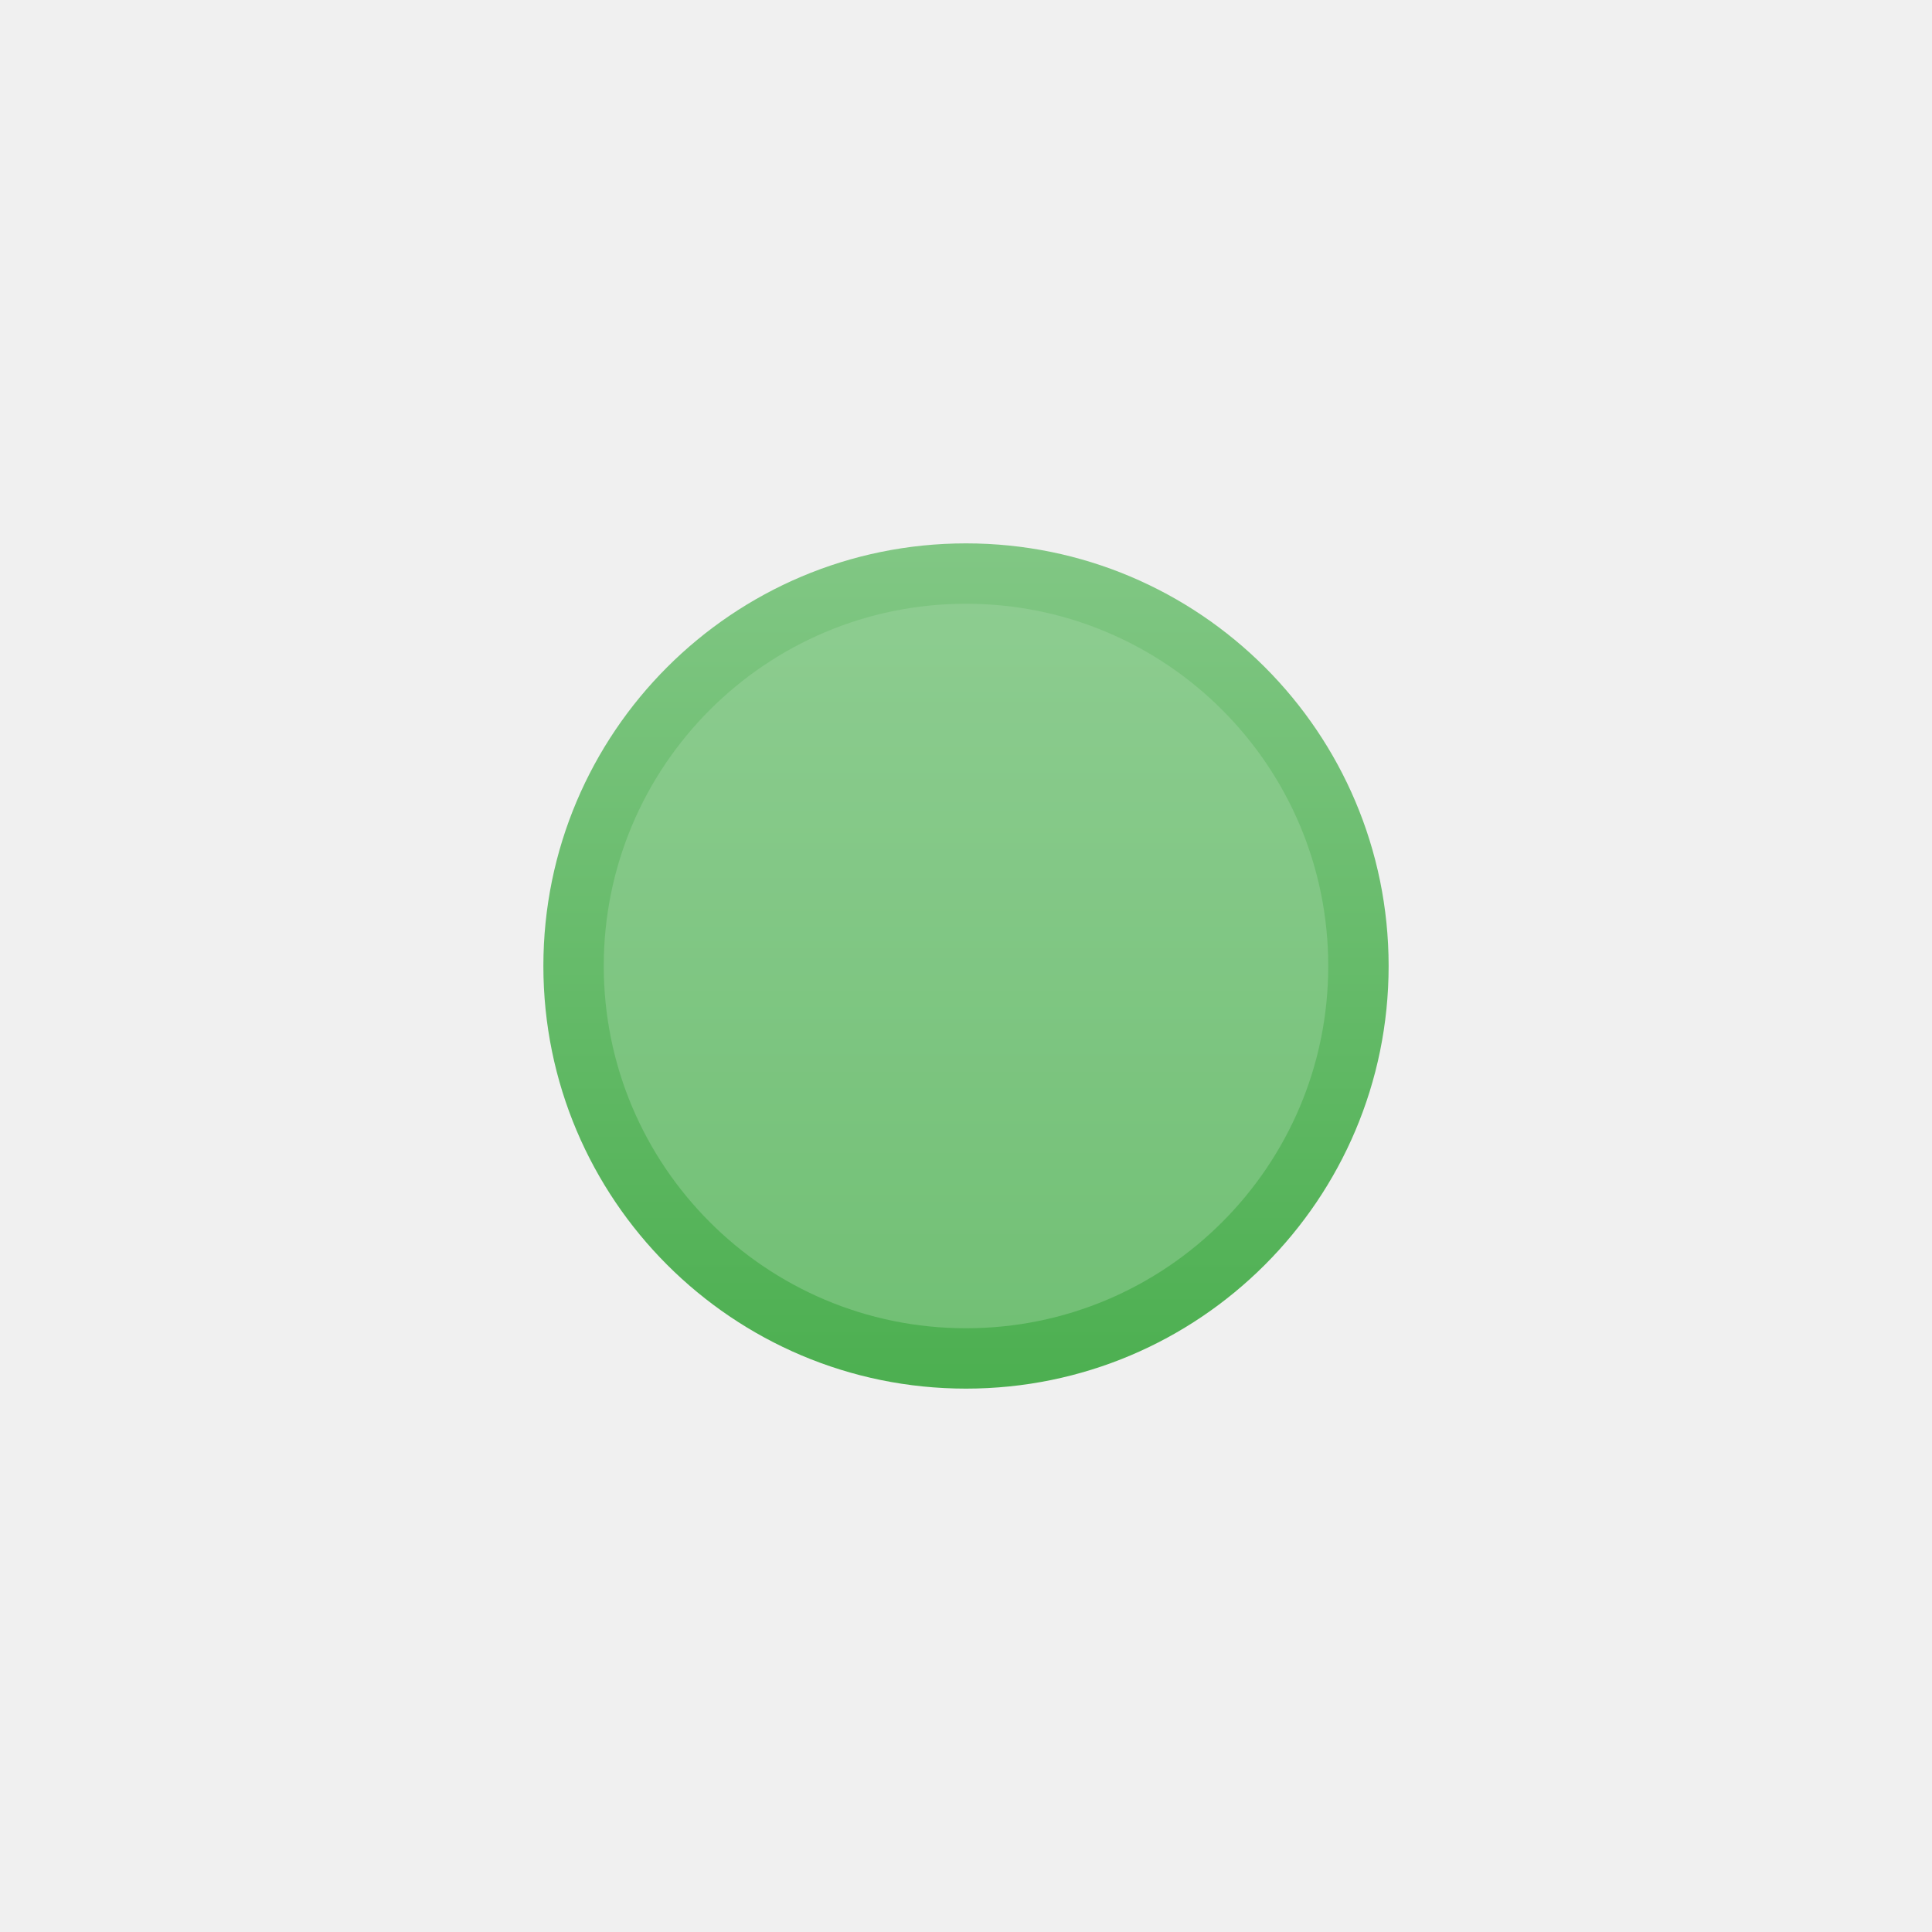
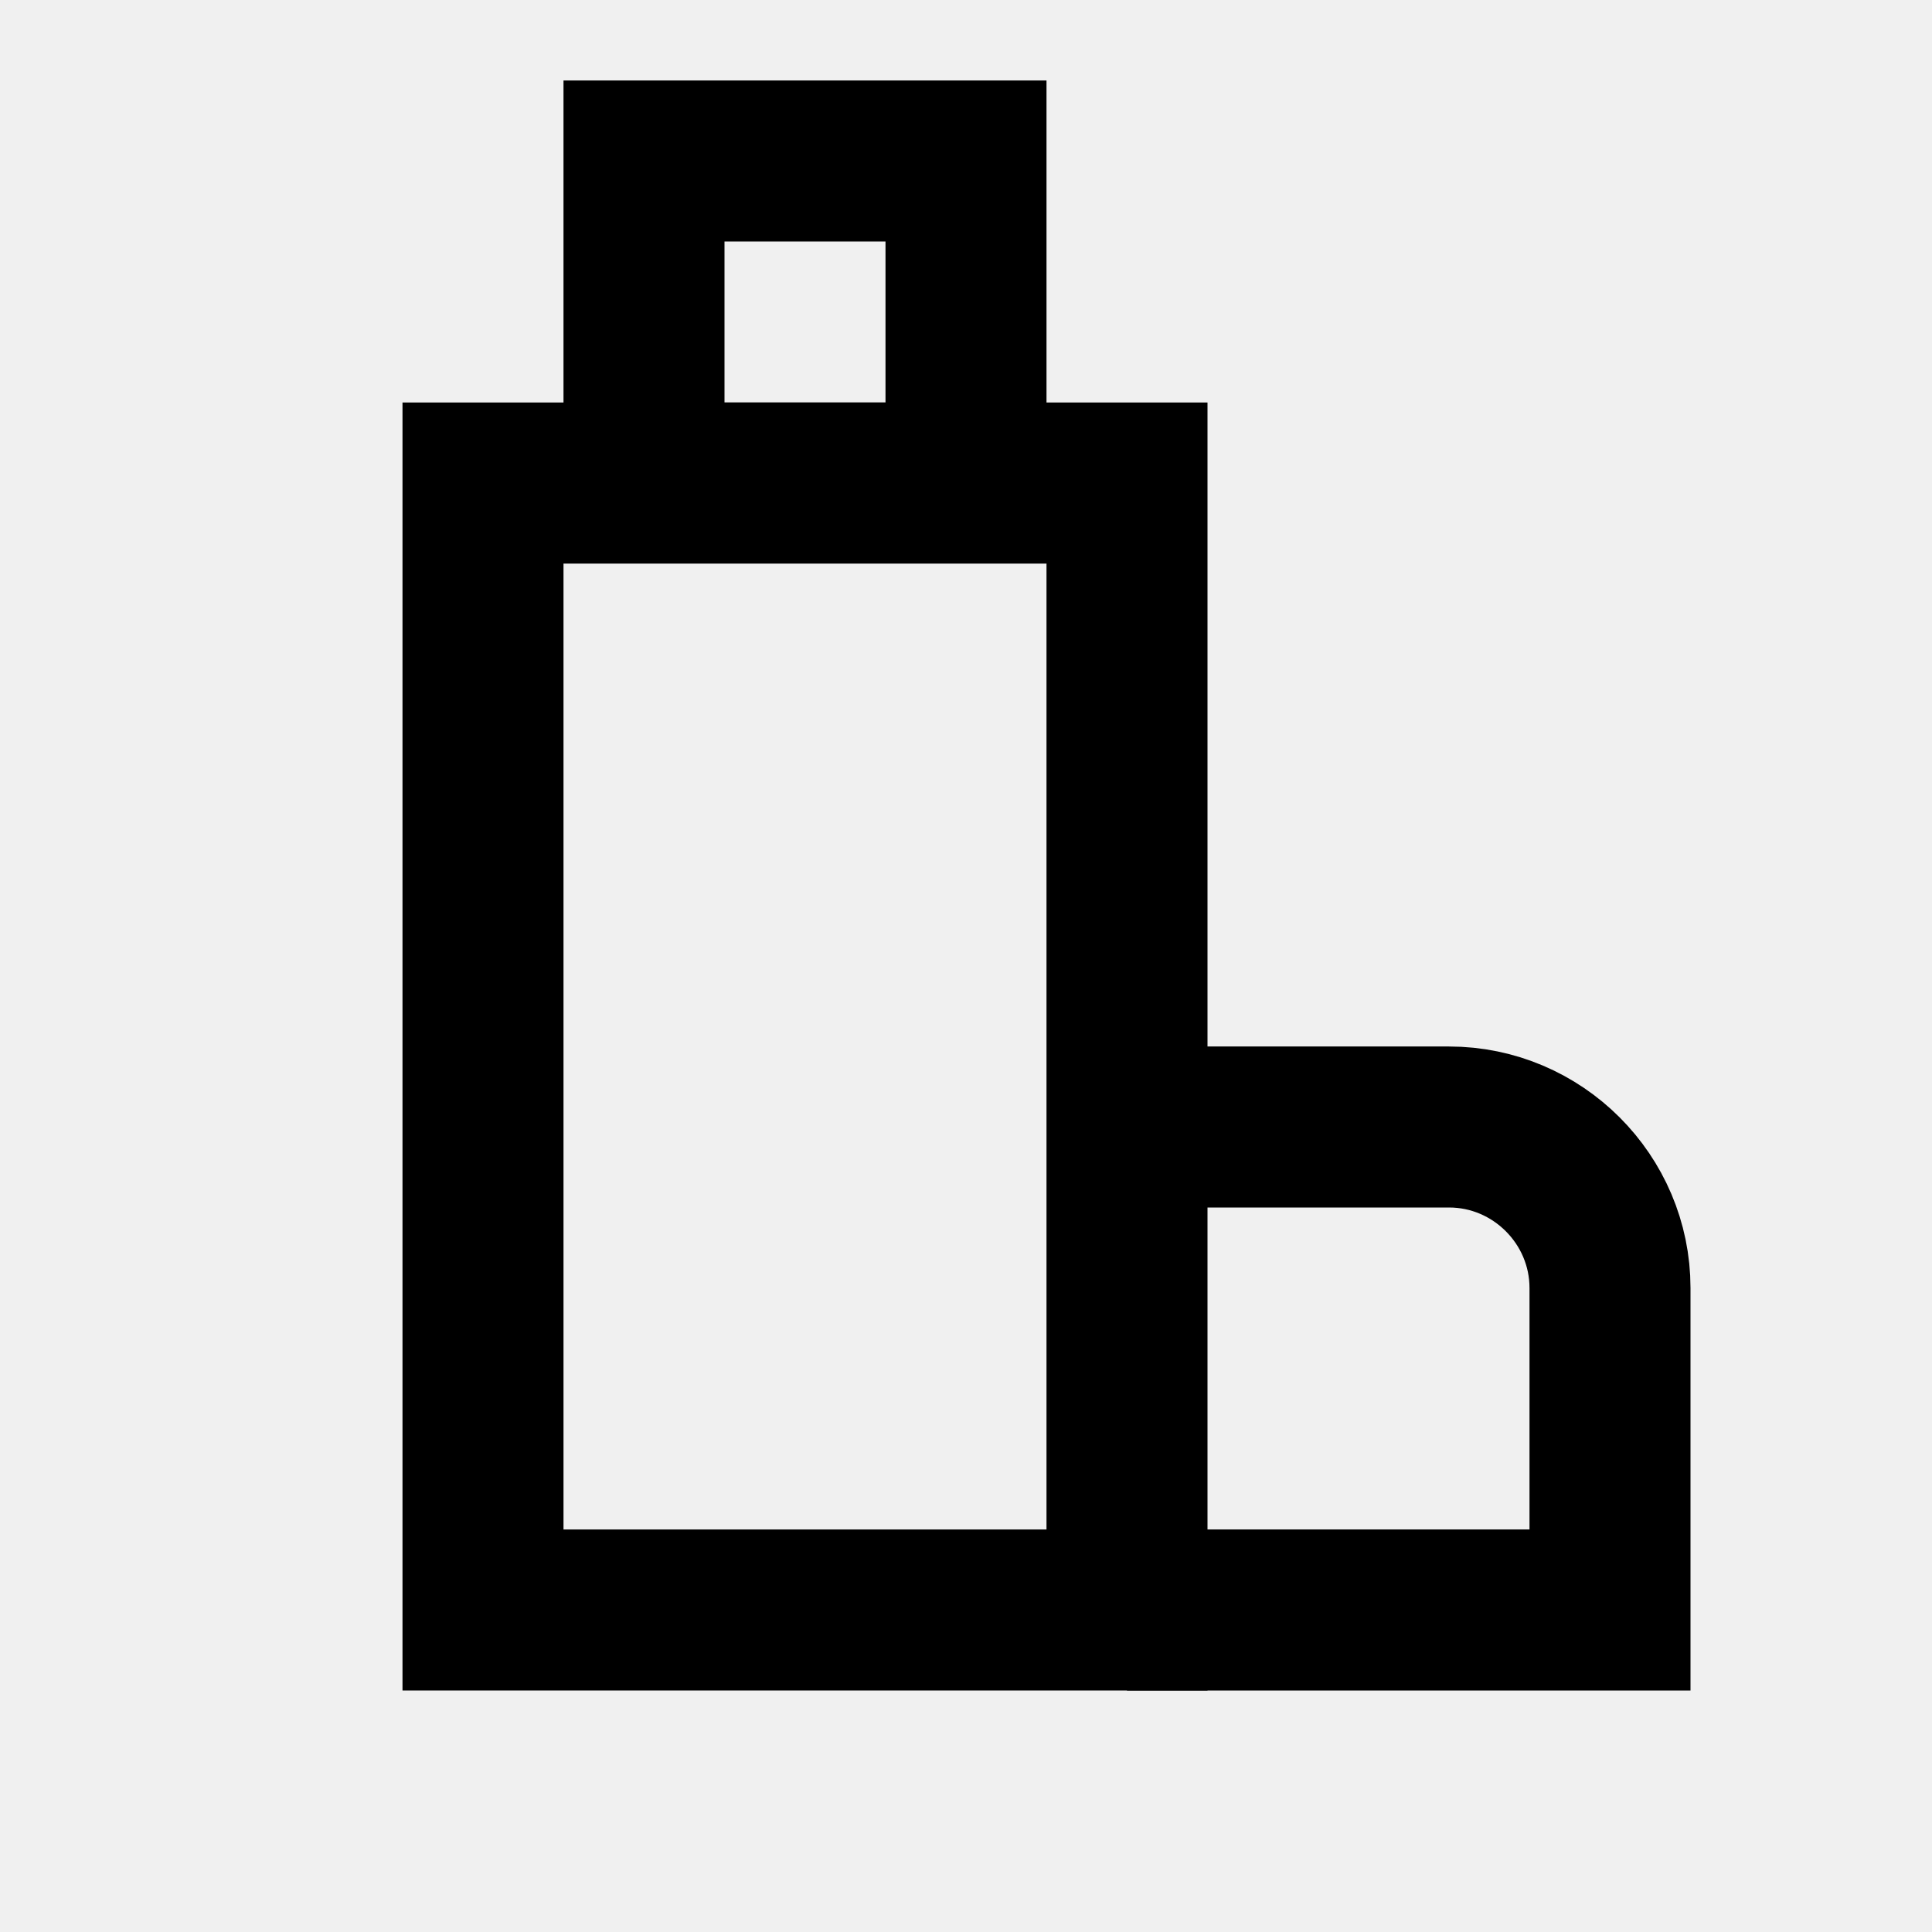
- <svg xmlns="http://www.w3.org/2000/svg" viewBox="0 0 64 64">
-   <defs>
-     <linearGradient id="round1" x1="0%" y1="0%" x2="0%" y2="100%">
-       <stop offset="0%" stop-color="#81C784" />
-       <stop offset="50%" stop-color="#66BB6A" />
-       <stop offset="100%" stop-color="#4CAF50" />
-     </linearGradient>
-   </defs>
-   <circle cx="32" cy="32" r="14" fill="url(#round1)" />
-   <circle cx="32" cy="32" r="12" fill="#A5D6A7" opacity="0.4" />
-   <circle cx="32" cy="28" rx="8" ry="6" fill="#fff" opacity="0.3" />
+ <svg xmlns="http://www.w3.org/2000/svg" viewBox="0 0 24 24" fill="none">
+   <path d="M6 6H14V20H6V6Z" stroke="currentColor" stroke-width="2" />
+   <path d="M14 14H18C19.1 14 20 14.9 20 16V20H14" stroke="currentColor" stroke-width="2" />
+   <rect x="8" y="2" width="4" height="4" stroke="currentColor" stroke-width="2" />
</svg>
